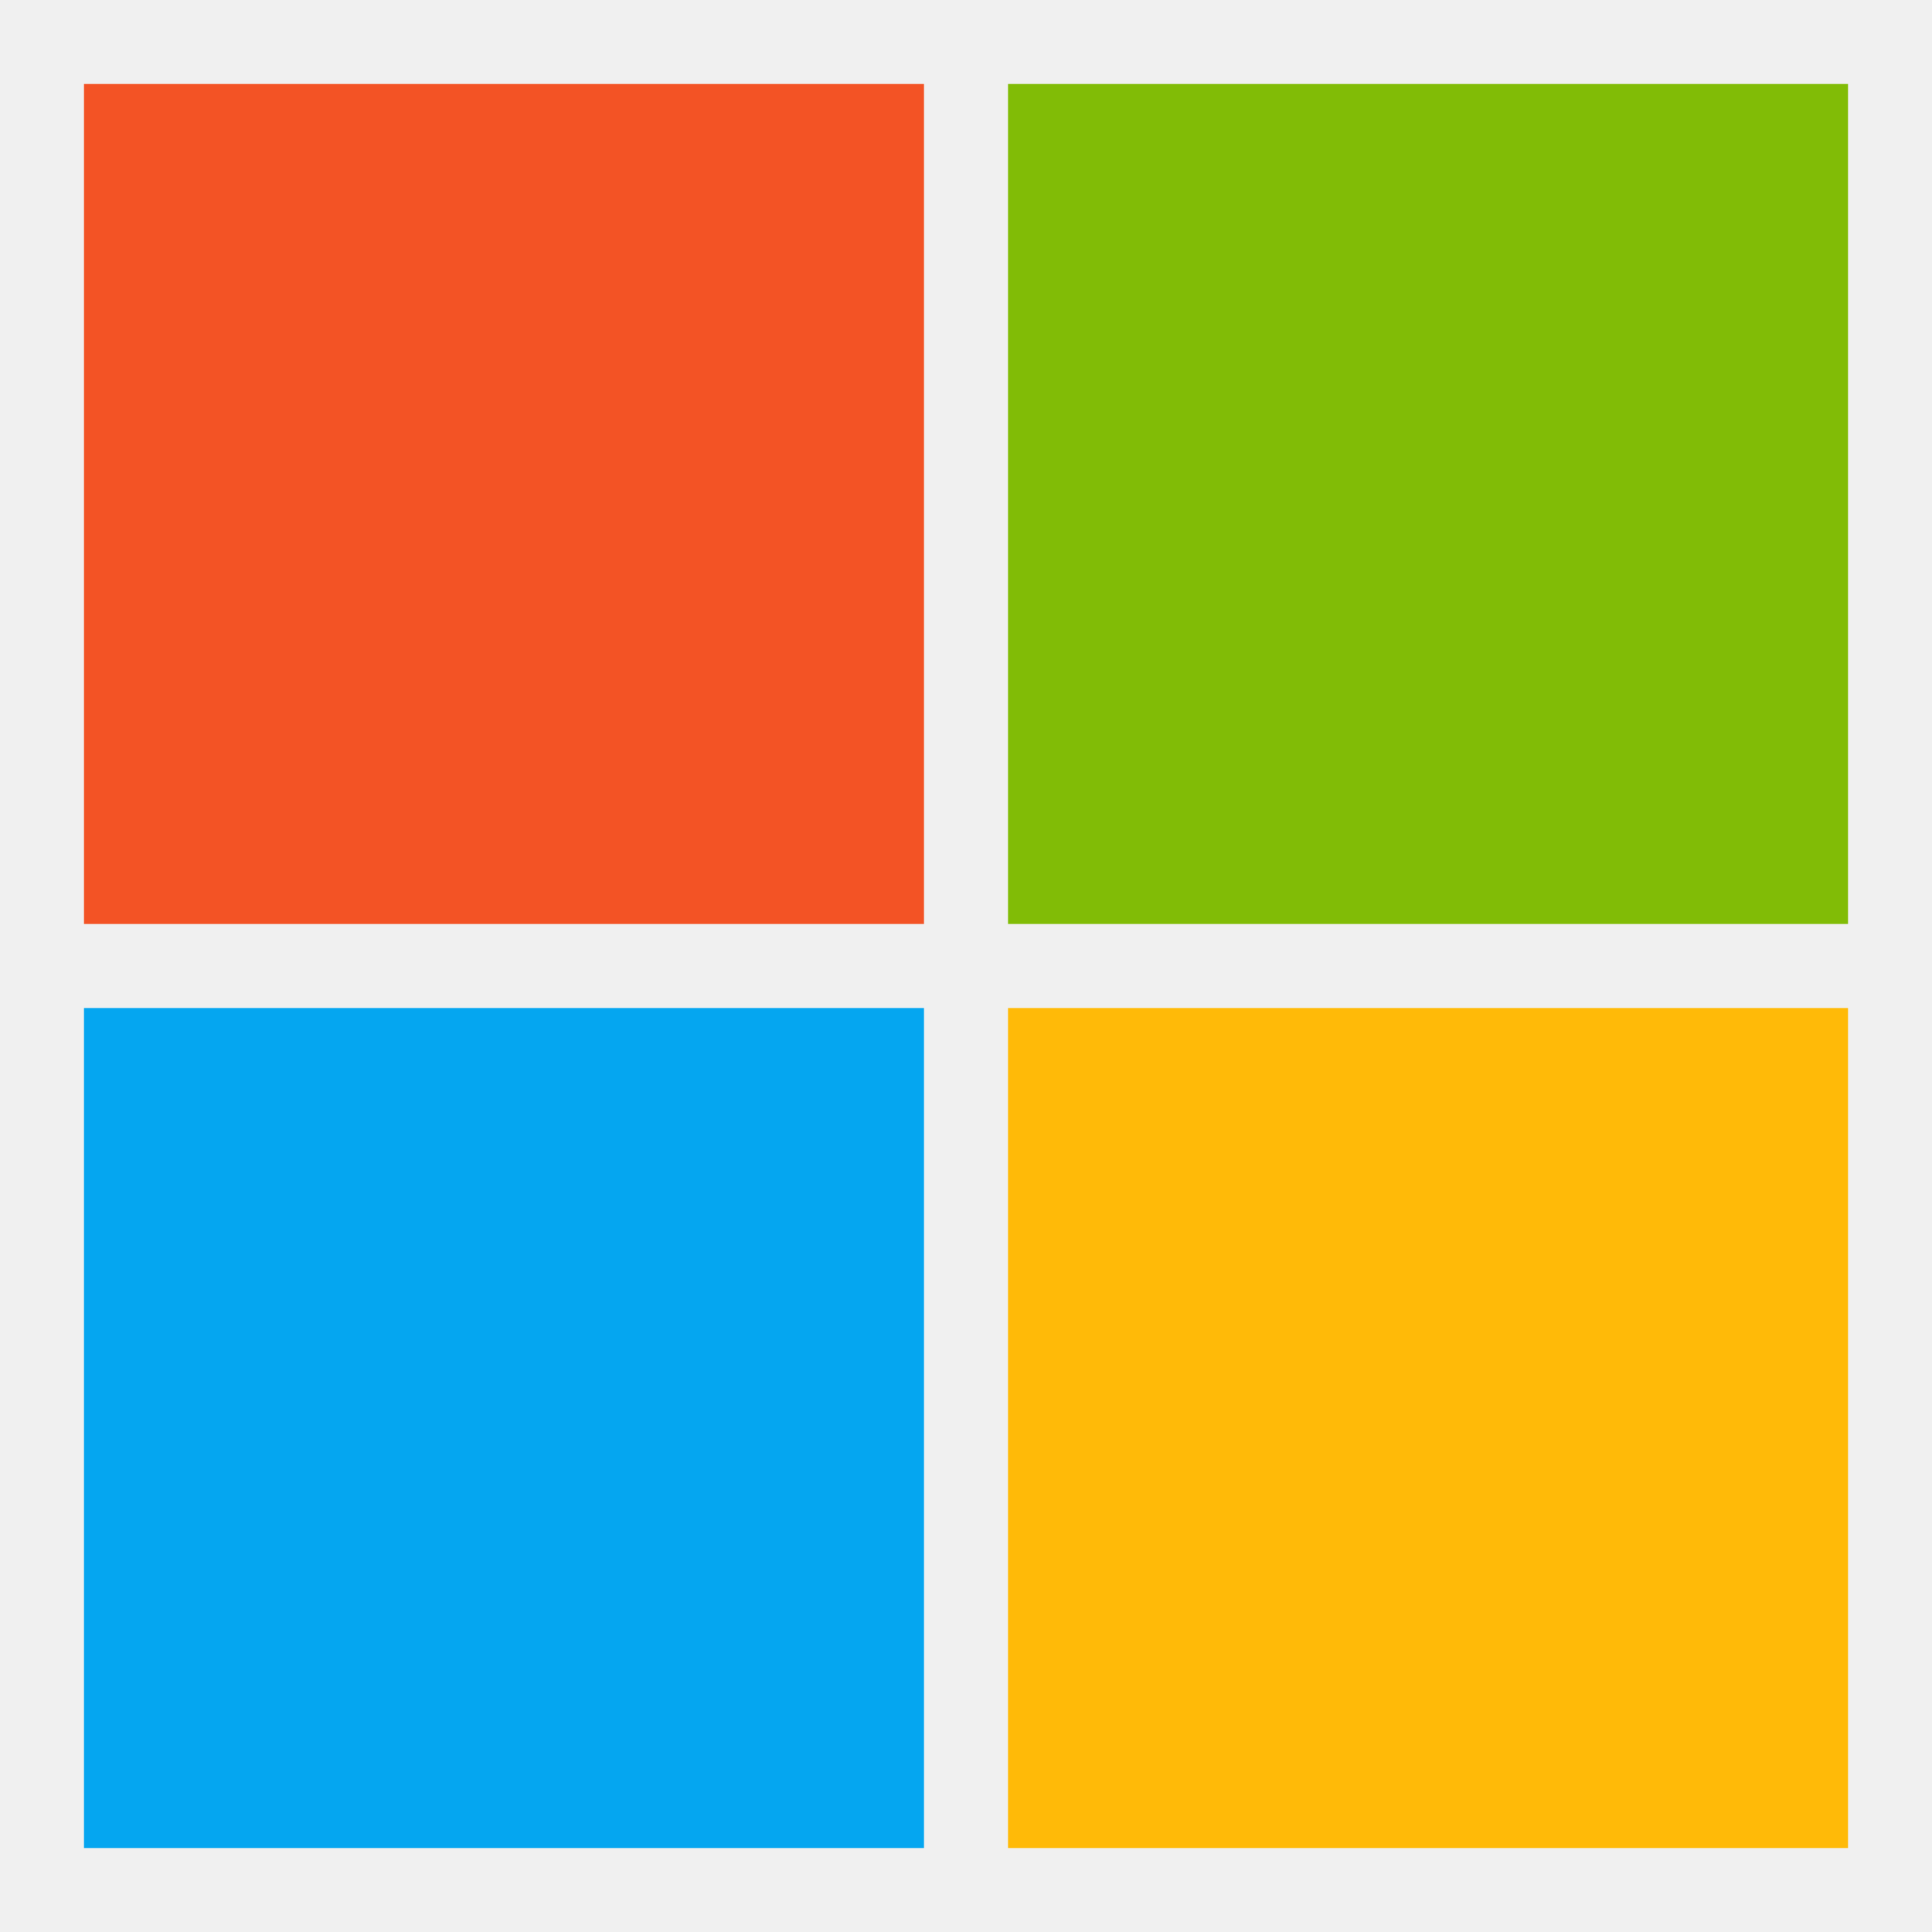
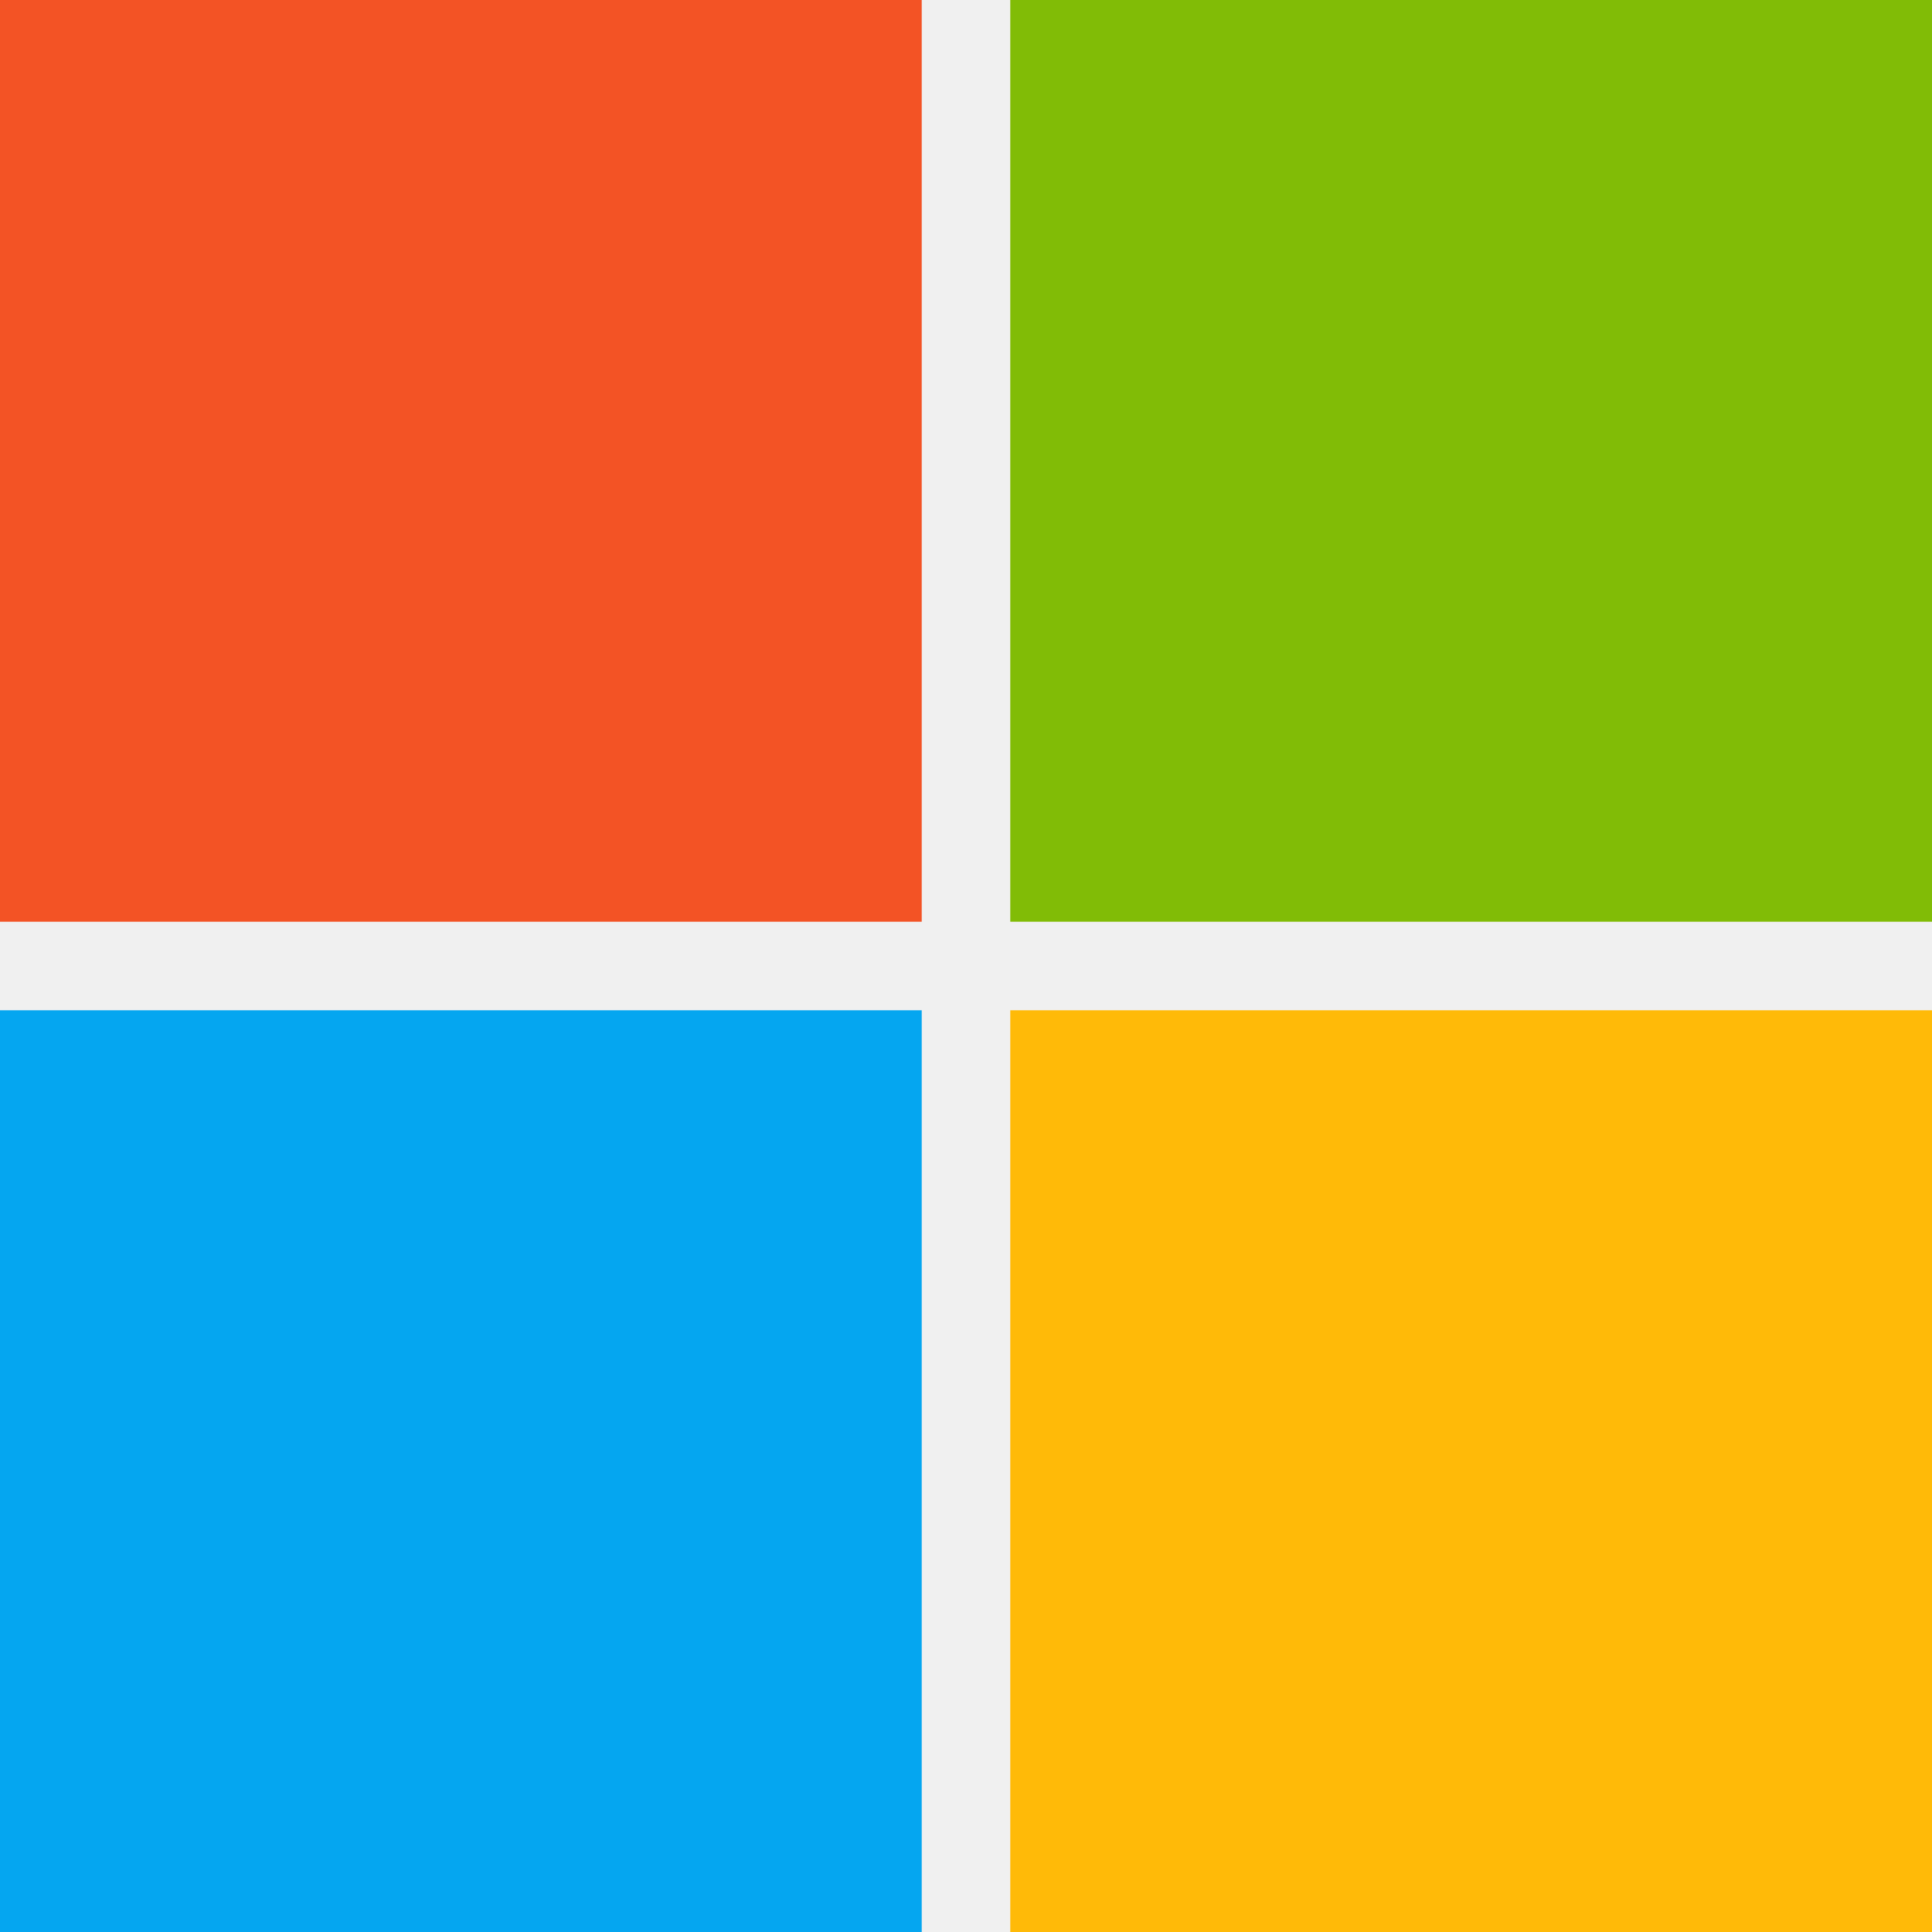
- <svg xmlns="http://www.w3.org/2000/svg" width="128" height="128" fill="none" viewBox="0 0 128 128">
-   <g clip-path="url(#clip0_2138_481)">
-     <path fill="#f35325" d="M5.565 5.565h55.652v55.652H5.565z" />
-     <path fill="#81bc06" d="M66.783 5.565h55.652v55.652H66.783z" />
-     <path fill="#05a6f0" d="M5.565 66.783h55.652v55.652H5.565z" />
-     <path fill="#ffba08" d="M66.783 66.783h55.652v55.652H66.783z" />
+ <svg xmlns="http://www.w3.org/2000/svg" width="48" height="48" fill="none" viewBox="0 0 48 48">
+   <g clip-path="url(#a)">
+     <path fill="#f35325" d="M0 0h22.9v22.9H0z" />
+     <path fill="#81bc06" d="M25.1 0H48v22.9H25.1z" />
+     <path fill="#05a6f0" d="M0 25.1h22.9V48H0z" />
+     <path fill="#ffba08" d="M25.1 25.1H48V48H25.1z" />
  </g>
  <defs>
-     <clipPath id="clip0_2138_481">
-       <path fill="#fff" d="M0 0h128v128H0z" />
+     <clipPath id="a">
+       <path fill="#fff" d="M0 0h48v48H0z" />
    </clipPath>
  </defs>
</svg>
